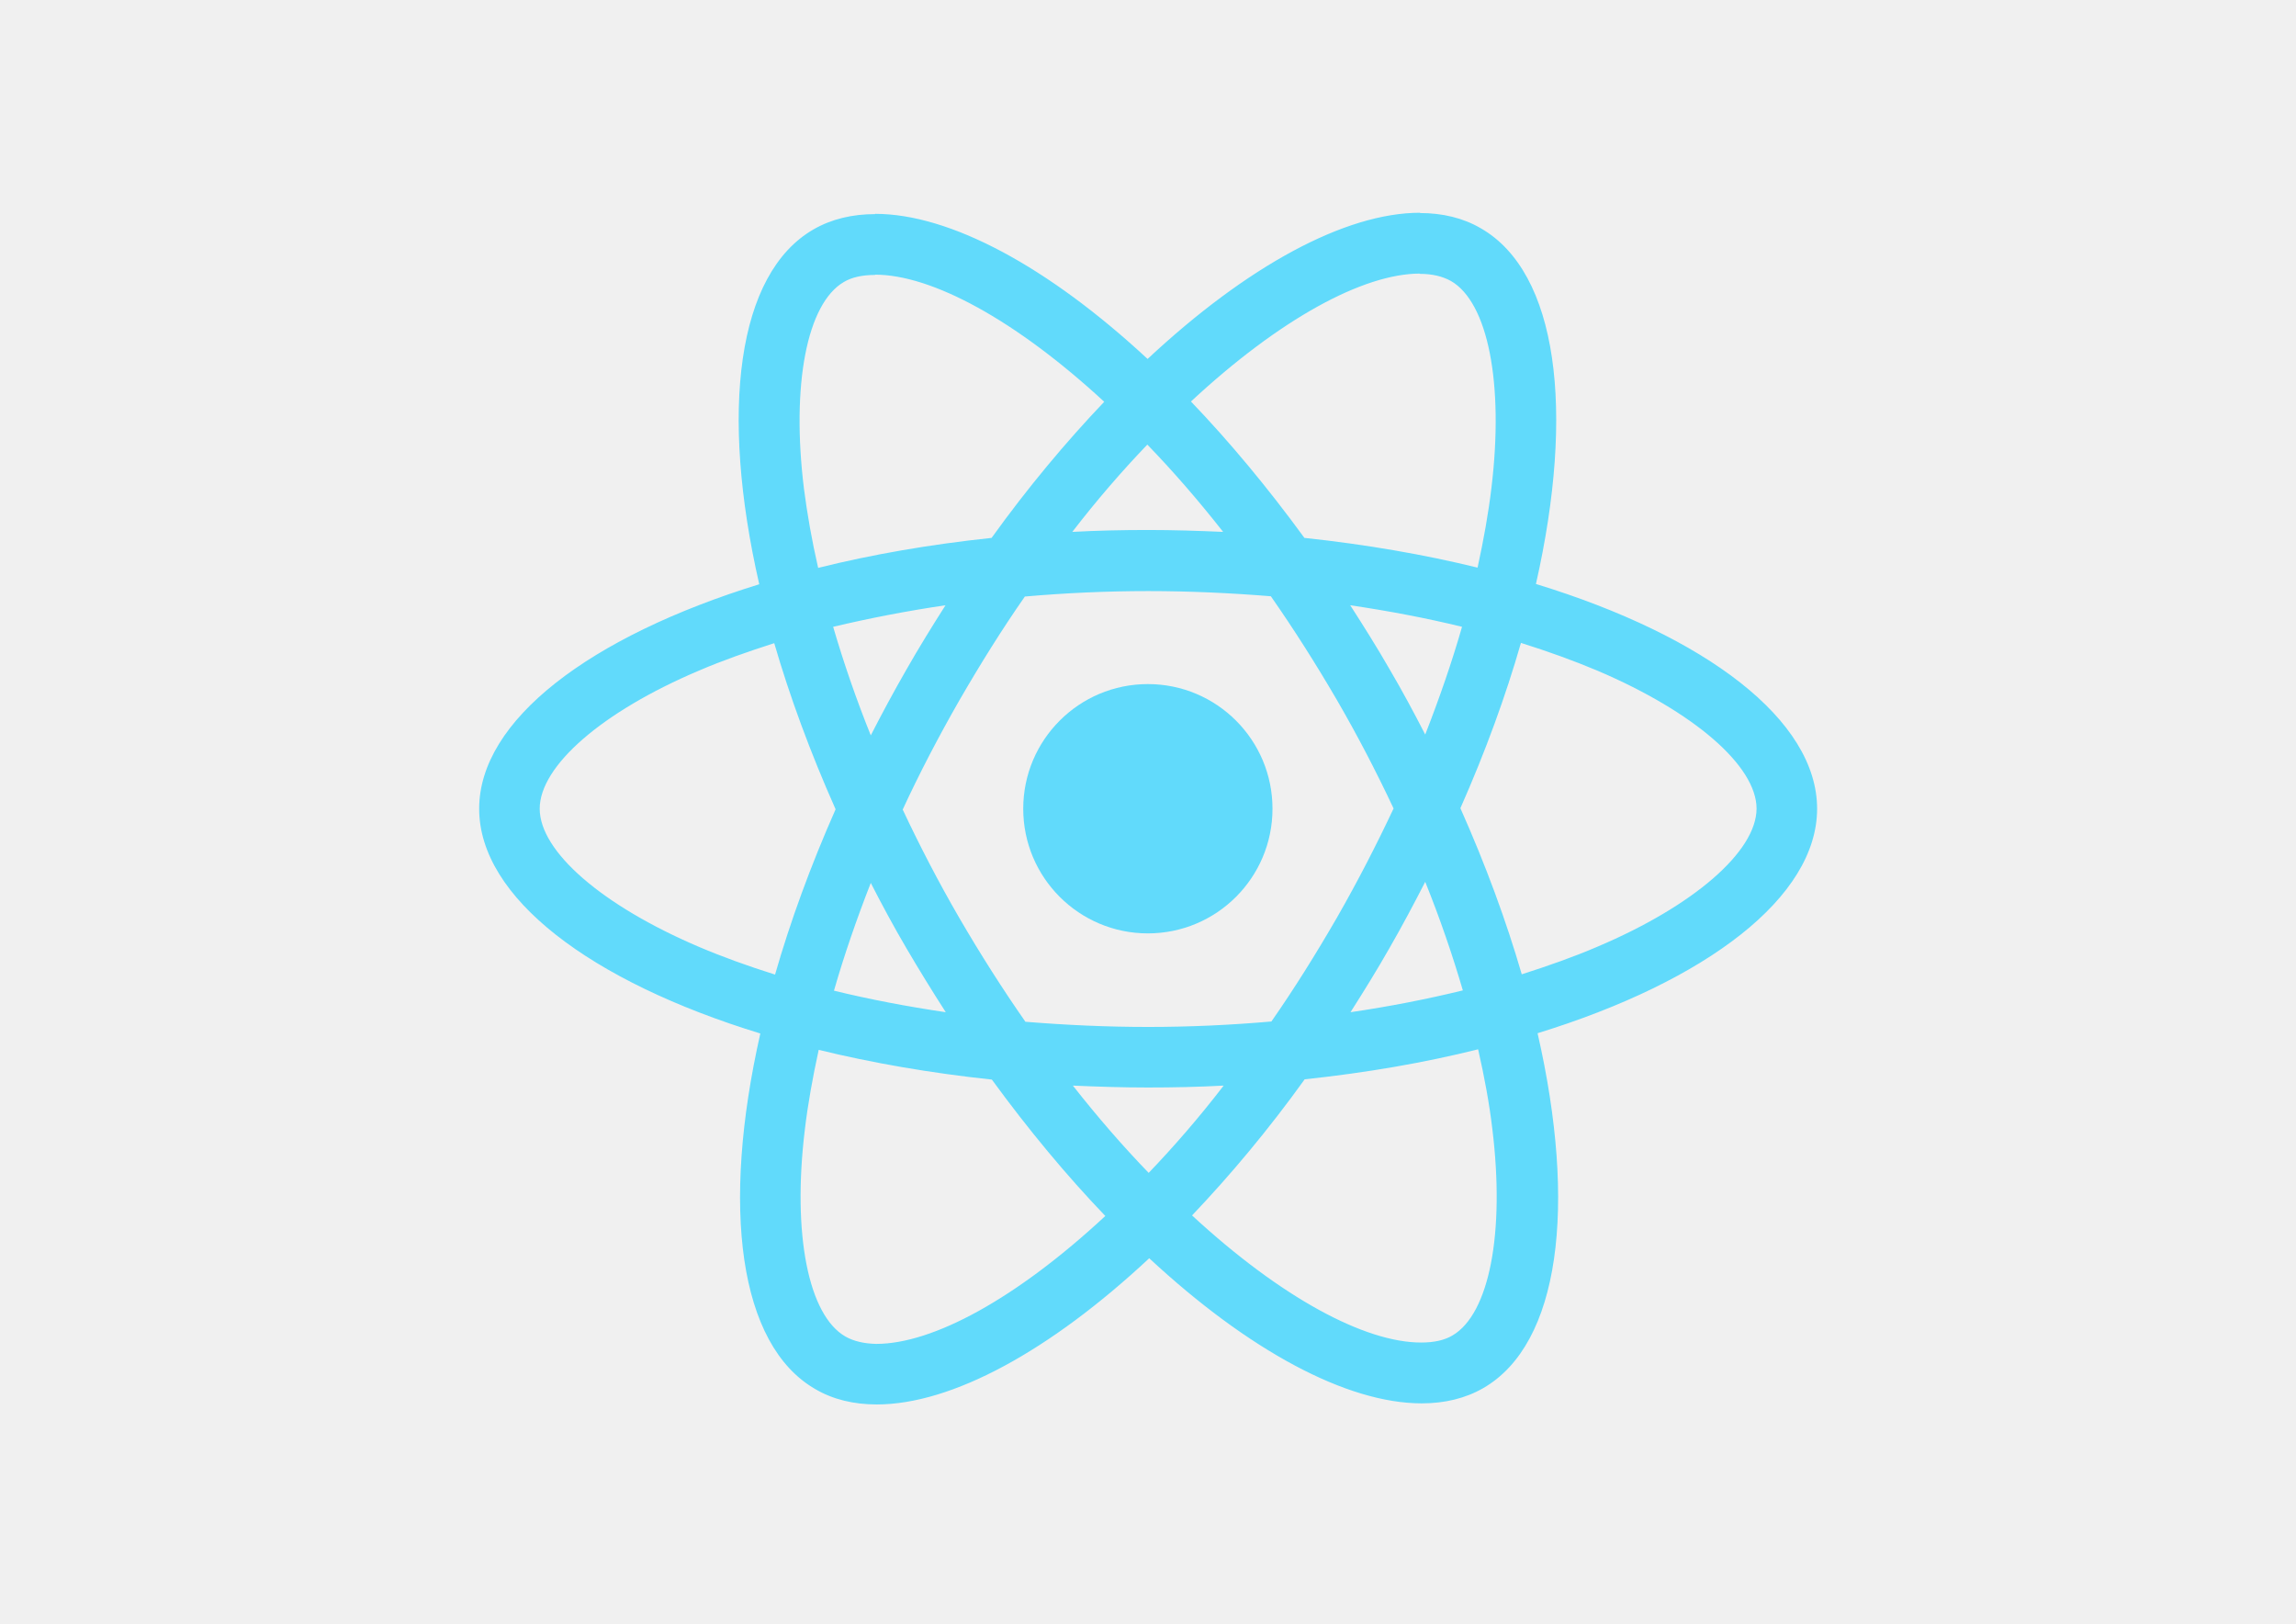
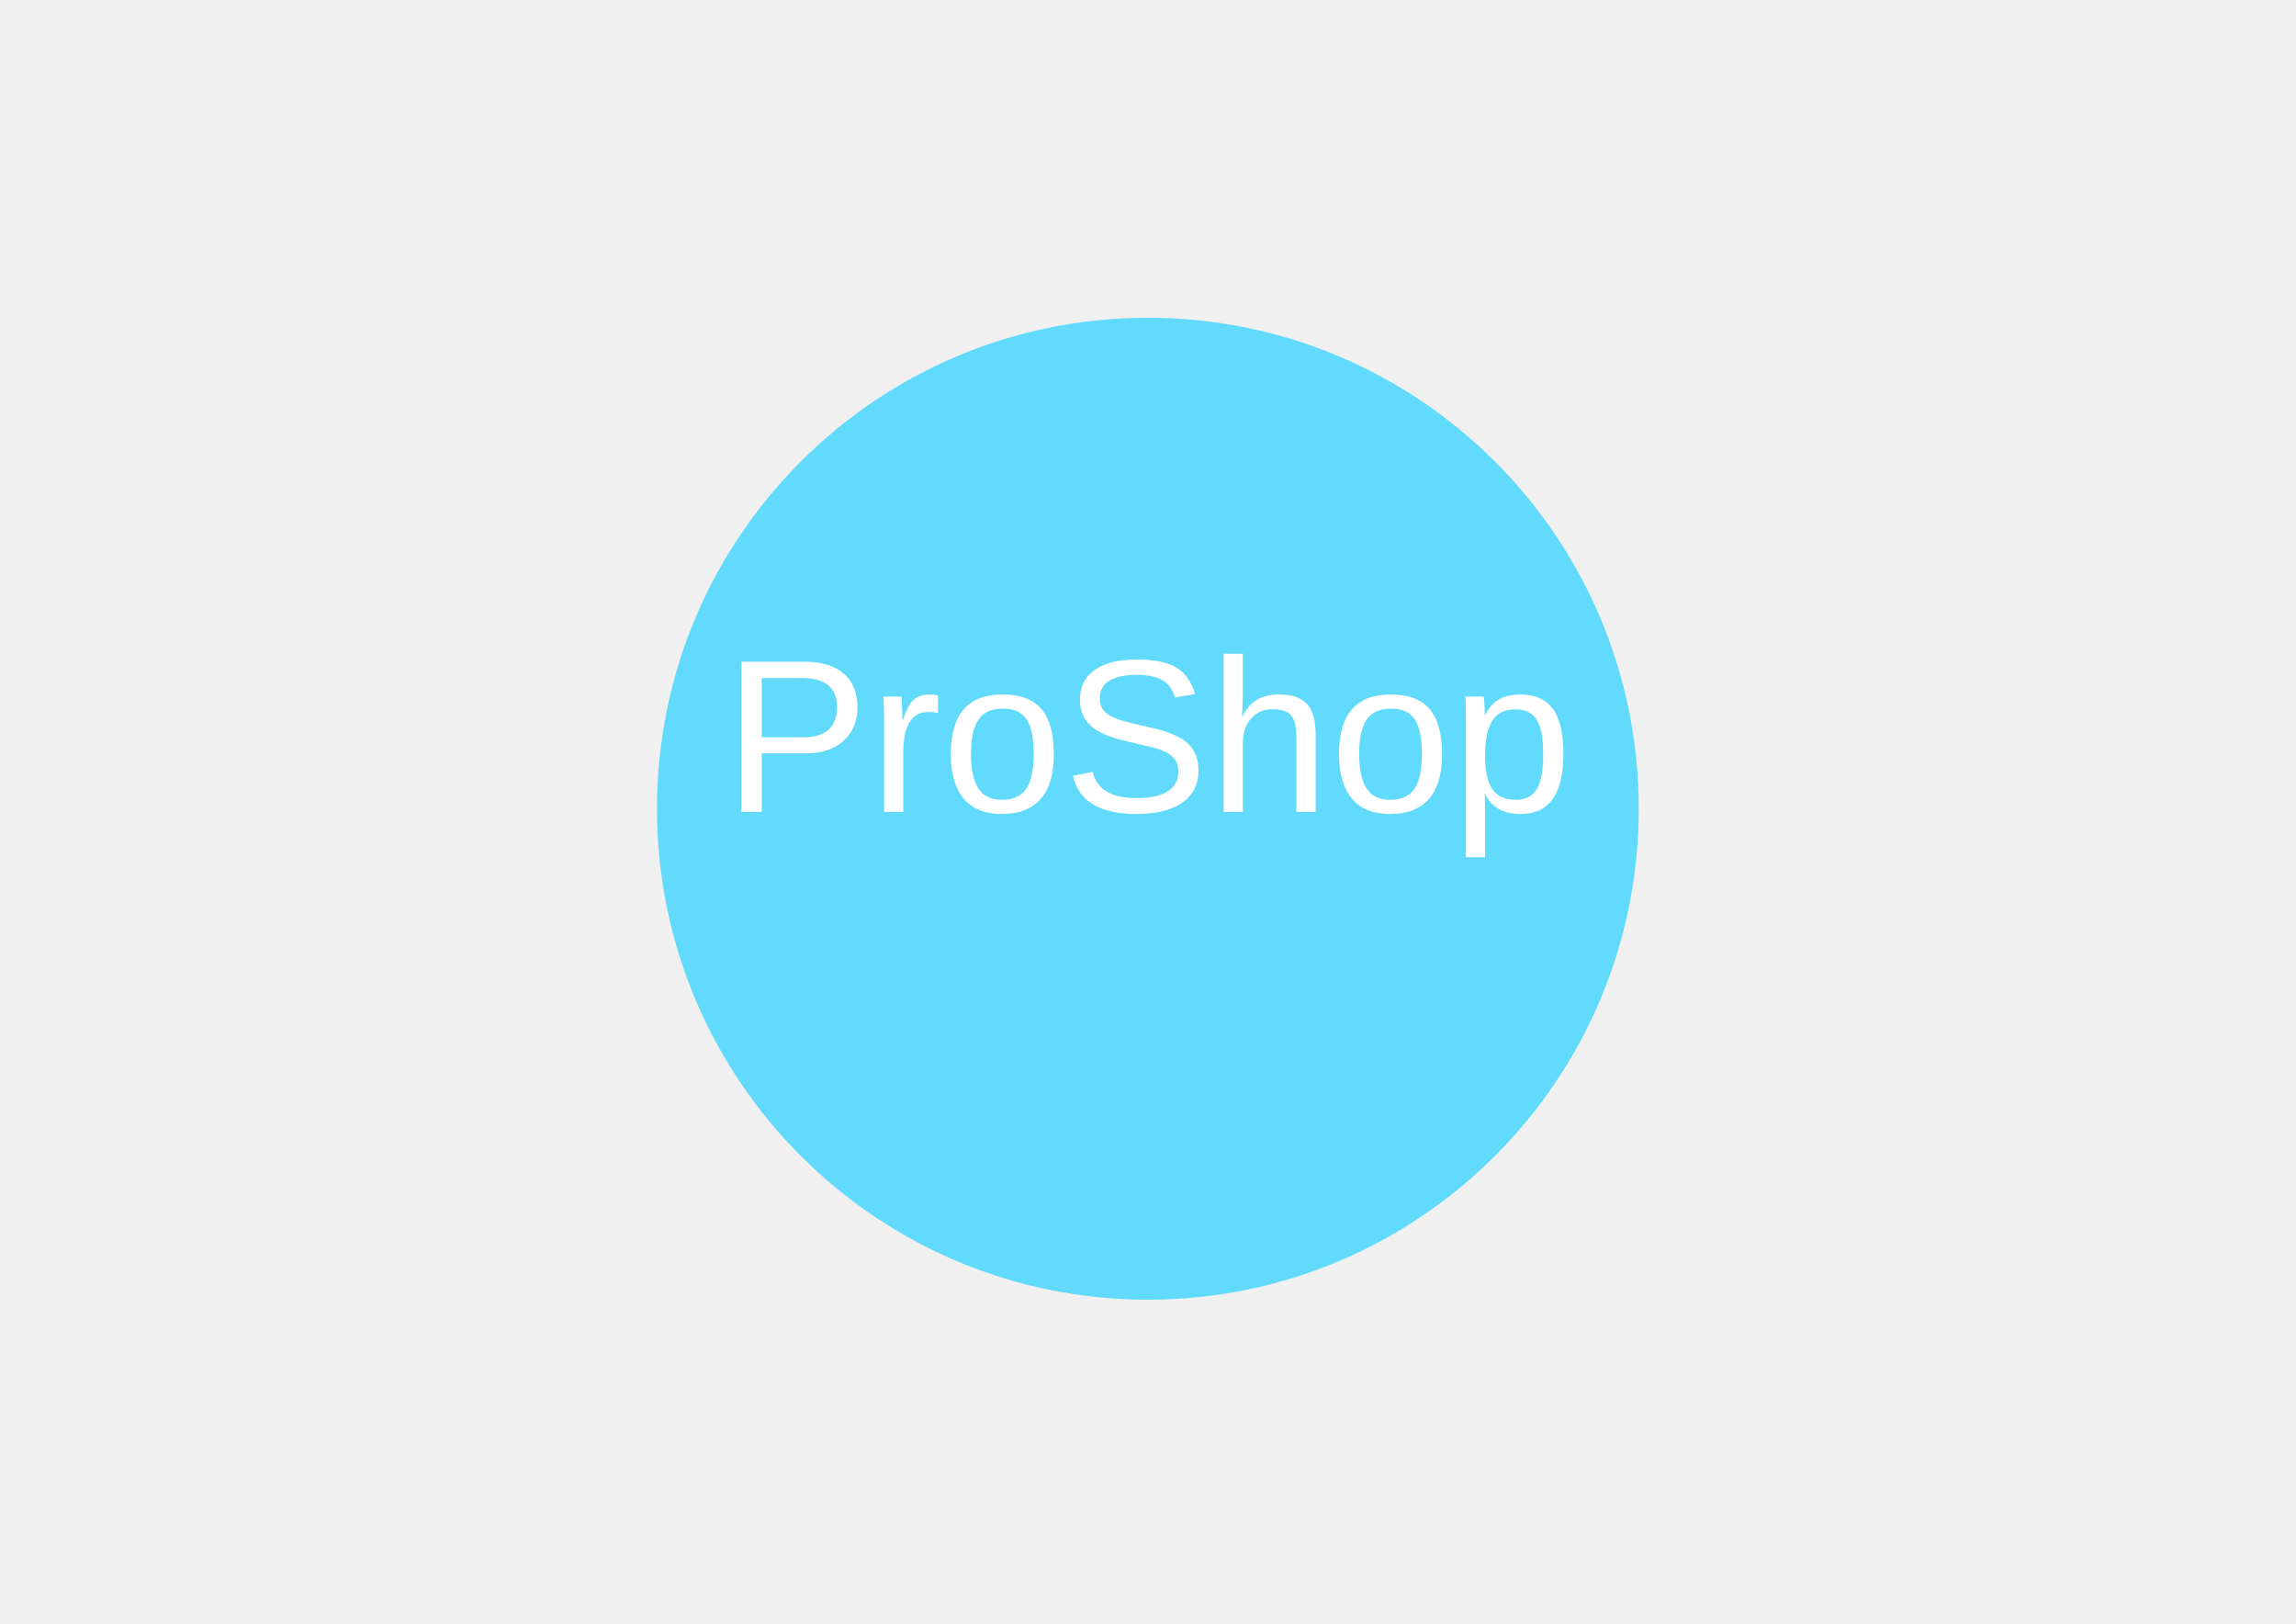
<svg xmlns="http://www.w3.org/2000/svg" viewBox="0 0 841.9 595.3">
-   <g fill="#61DAFB">
-     <path d="M666.3 296.5c0-32.5-40.7-63.3-103.1-82.4 14.4-63.6 8-114.2-20.2-130.4-6.5-3.8-14.1-5.6-22.4-5.6v22.3c4.6 0 8.3.9 11.4 2.6 13.6 7.8 19.5 37.5 14.9 75.7-1.1 9.4-2.9 19.3-5.1 29.4-19.6-4.8-41-8.5-63.5-10.9-13.5-18.5-27.5-35.3-41.6-50 32.6-30.3 63.2-46.9 84-46.9V78c-27.5 0-63.5 19.6-99.9 53.6-36.4-33.8-72.4-53.2-99.9-53.2v22.3c20.7 0 51.4 16.5 84 46.6-14 14.7-28 31.4-41.3 49.9-22.6 2.4-44 6.1-63.6 11-2.3-10-4-19.7-5.2-29-4.7-38.2 1.1-67.9 14.6-75.8 3-1.8 6.9-2.6 11.5-2.6V78.5c-8.4 0-16 1.8-22.6 5.6-28.1 16.2-34.4 66.7-19.9 130.1-62.2 19.2-102.7 49.9-102.7 82.3 0 32.5 40.7 63.3 103.1 82.4-14.4 63.6-8 114.2 20.2 130.4 6.5 3.8 14.1 5.6 22.5 5.6 27.5 0 63.5-19.6 99.9-53.6 36.4 33.8 72.4 53.2 99.9 53.2 8.4 0 16-1.8 22.6-5.6 28.1-16.2 34.4-66.7 19.9-130.1 62-19.1 102.5-49.9 102.5-82.3zm-130.2-66.7c-3.7 12.9-8.3 26.2-13.5 39.5-4.1-8-8.4-16-13.1-24-4.6-8-9.5-15.8-14.4-23.4 14.2 2.1 27.9 4.7 41 7.9zm-45.8 106.5c-7.8 13.5-15.8 26.3-24.1 38.2-14.9 1.3-30 2-45.2 2-15.1 0-30.2-.7-45-1.9-8.3-11.9-16.4-24.6-24.2-38-7.6-13.1-14.5-26.4-20.8-39.8 6.2-13.4 13.2-26.8 20.7-39.9 7.8-13.5 15.8-26.3 24.1-38.2 14.9-1.3 30-2 45.2-2 15.1 0 30.2.7 45 1.9 8.3 11.9 16.4 24.6 24.2 38 7.6 13.1 14.5 26.4 20.8 39.8-6.3 13.4-13.2 26.8-20.7 39.9zm32.3-13c5.4 13.4 10 26.8 13.8 39.8-13.1 3.2-26.9 5.9-41.2 8 4.9-7.7 9.8-15.6 14.4-23.7 4.6-8 8.9-16.1 13-24.1zM421.2 430c-9.3-9.6-18.6-20.3-27.8-32 9 .4 18.2.7 27.5.7 9.4 0 18.7-.2 27.8-.7-9 11.7-18.3 22.4-27.5 32zm-74.4-58.9c-14.2-2.1-27.9-4.7-41-7.9 3.7-12.9 8.3-26.2 13.5-39.5 4.1 8 8.4 16 13.1 24 4.7 8 9.5 15.8 14.4 23.4zM420.7 163c9.3 9.6 18.6 20.3 27.8 32-9-.4-18.2-.7-27.5-.7-9.4 0-18.7.2-27.8.7 9-11.7 18.3-22.4 27.5-32zm-74 58.9c-4.9 7.7-9.8 15.6-14.4 23.7-4.6 8-8.9 16-13 24-5.4-13.4-10-26.8-13.8-39.8 13.1-3.1 26.9-5.8 41.2-7.9zm-90.5 125.2c-35.4-15.1-58.3-34.9-58.3-50.6 0-15.7 22.9-35.6 58.3-50.6 8.6-3.7 18-7 27.7-10.1 5.7 19.6 13.2 40 22.5 60.9-9.2 20.8-16.6 41.1-22.2 60.6-9.9-3.1-19.3-6.5-28-10.2zM310 490c-13.6-7.8-19.5-37.5-14.9-75.7 1.1-9.4 2.9-19.3 5.1-29.4 19.6 4.8 41 8.5 63.5 10.9 13.5 18.5 27.5 35.3 41.6 50-32.6 30.3-63.2 46.9-84 46.9-4.5-.1-8.3-1-11.3-2.7zm237.2-76.2c4.7 38.2-1.1 67.9-14.6 75.8-3 1.8-6.9 2.6-11.5 2.6-20.7 0-51.4-16.5-84-46.6 14-14.7 28-31.4 41.3-49.9 22.6-2.4 44-6.1 63.6-11 2.3 10.1 4.1 19.8 5.2 29.1zm38.5-66.7c-8.6 3.7-18 7-27.7 10.1-5.7-19.6-13.2-40-22.5-60.9 9.2-20.8 16.6-41.1 22.2-60.6 9.9 3.1 19.3 6.5 28.1 10.2 35.4 15.1 58.3 34.9 58.3 50.6-.1 15.7-23 35.6-58.4 50.6zM320.8 78.4z" />
-     <circle cx="420.9" cy="296.5" r="45.7" />
-     <path d="M520.5 78.1z" />
+   <g fill="#2C3E50">
+     <circle cx="420.9" cy="296.5" r="180" fill="#61DAFB" />
+     <text x="50%" y="50%" font-family="Arial, sans-serif" font-size="80" fill="white" text-anchor="middle" alignment-baseline="middle">
+       ProShop
+     </text>
  </g>
</svg>
